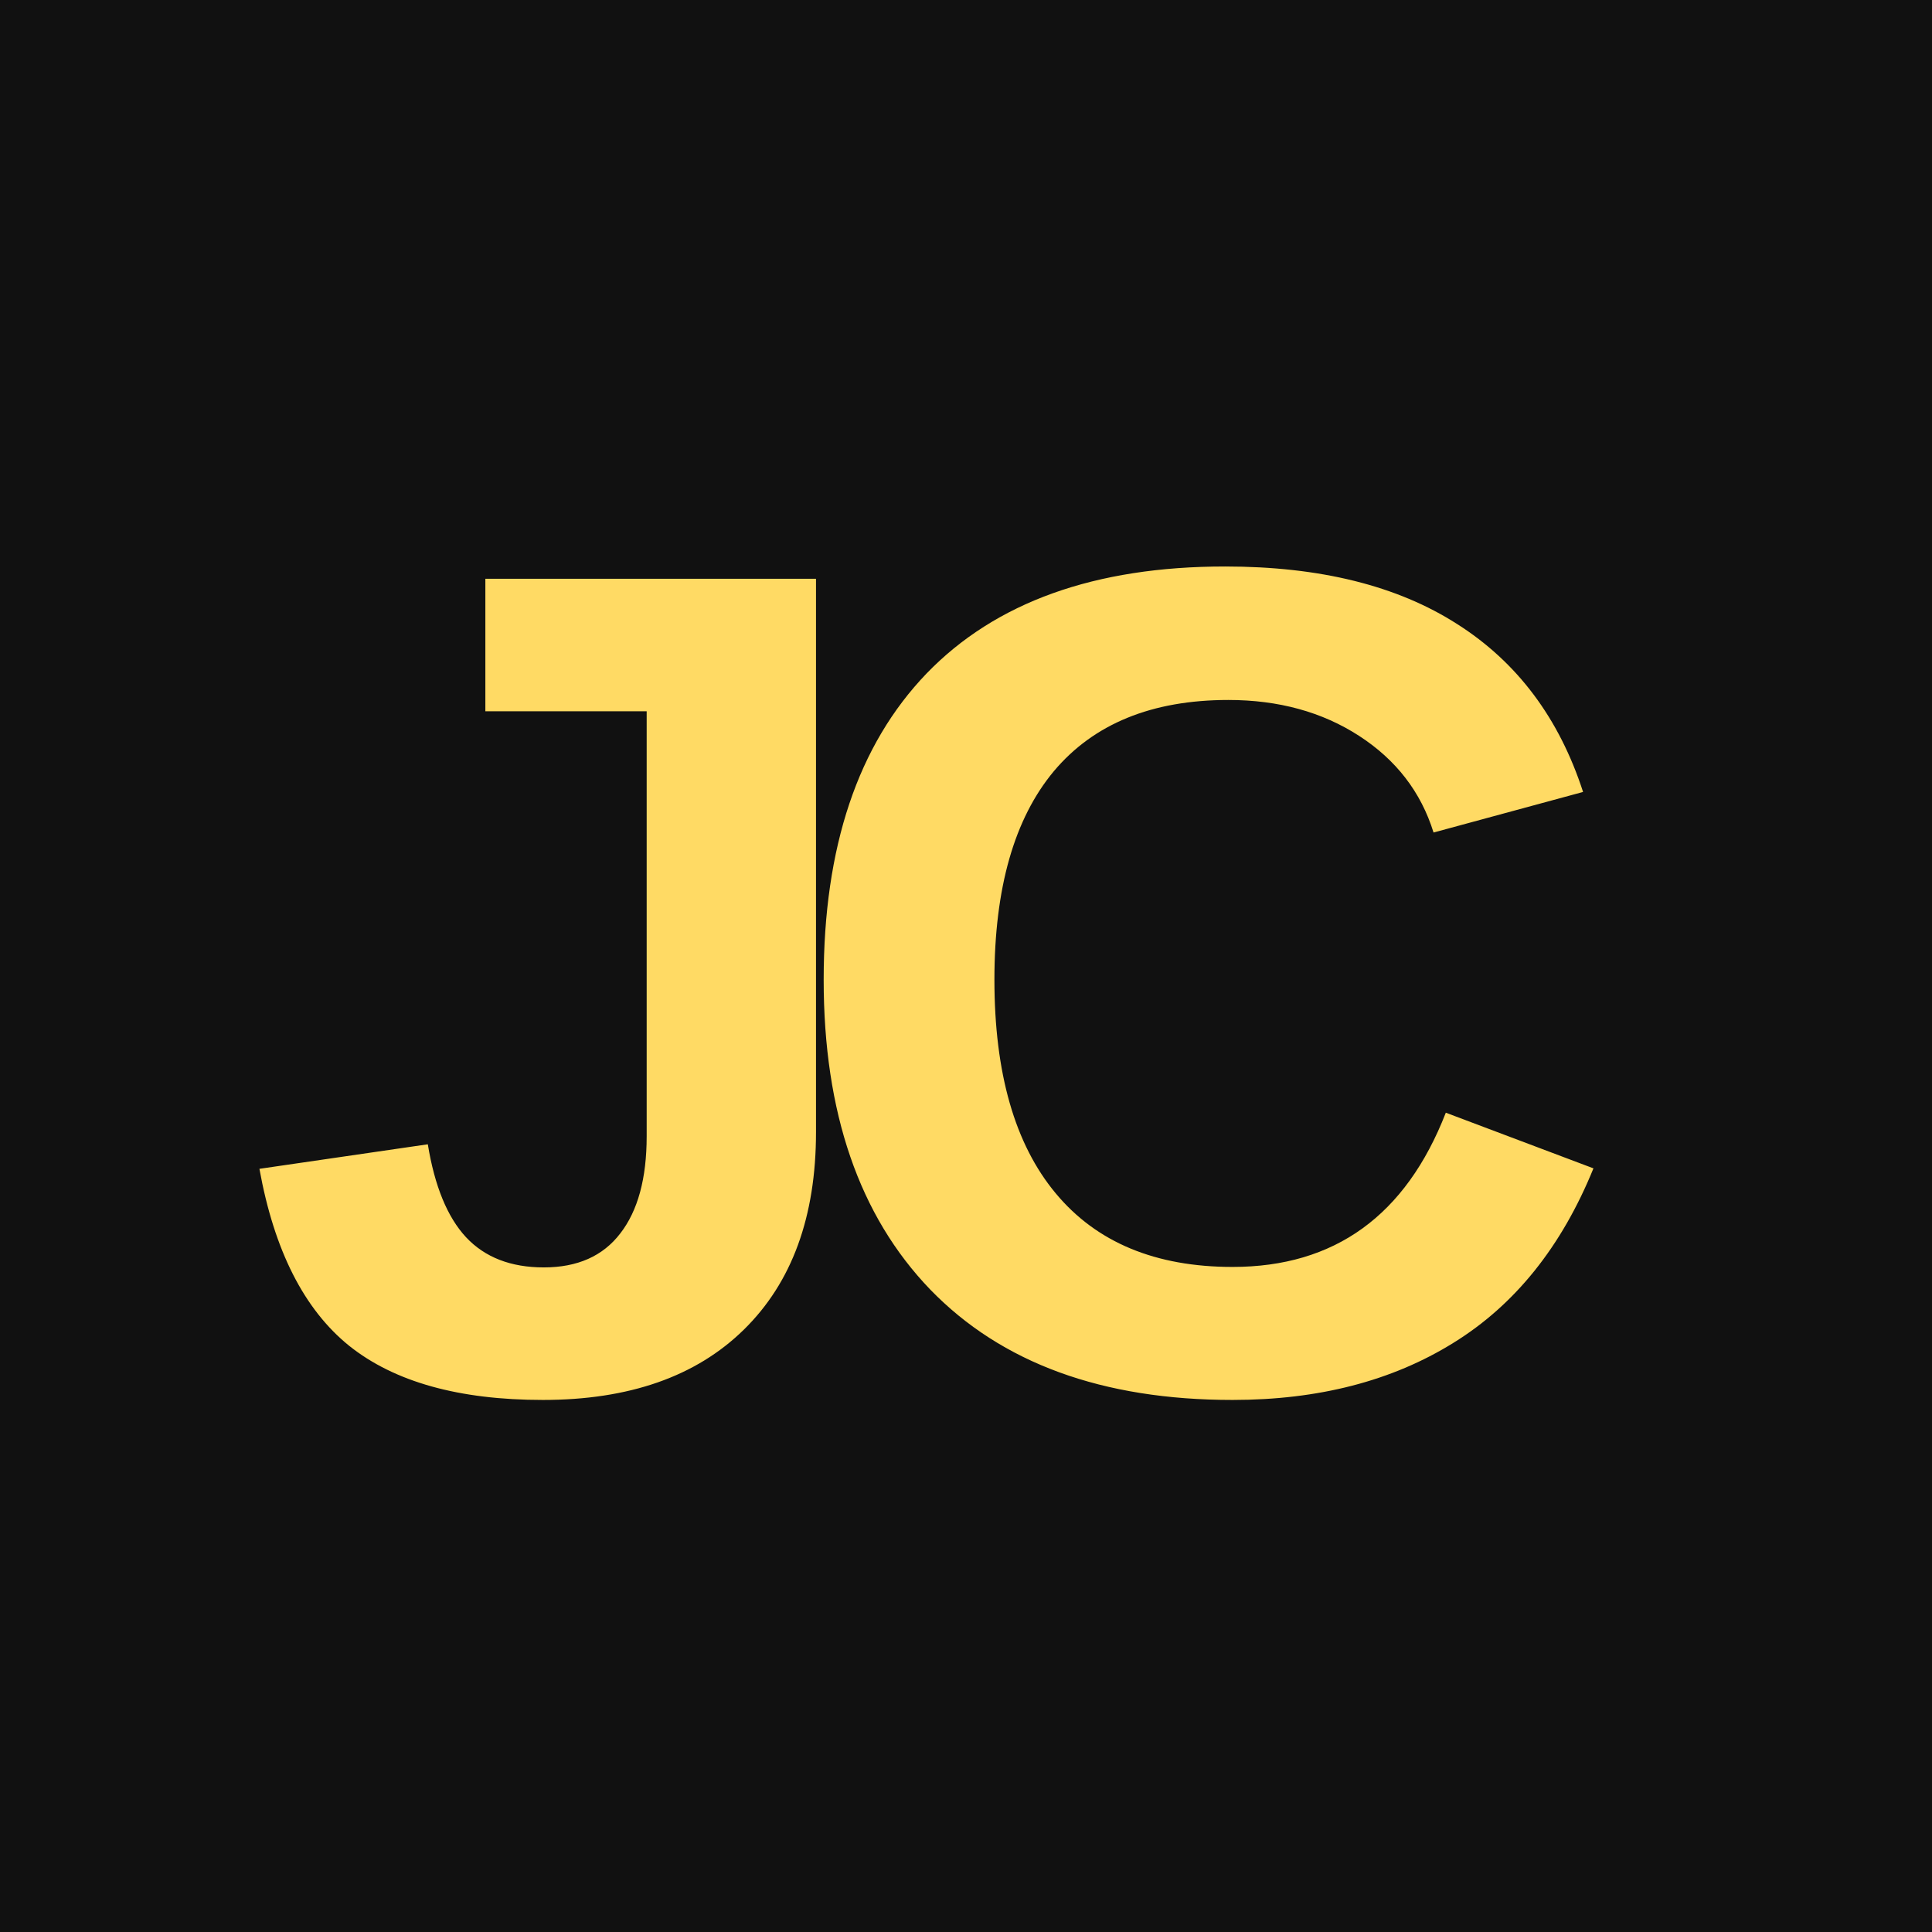
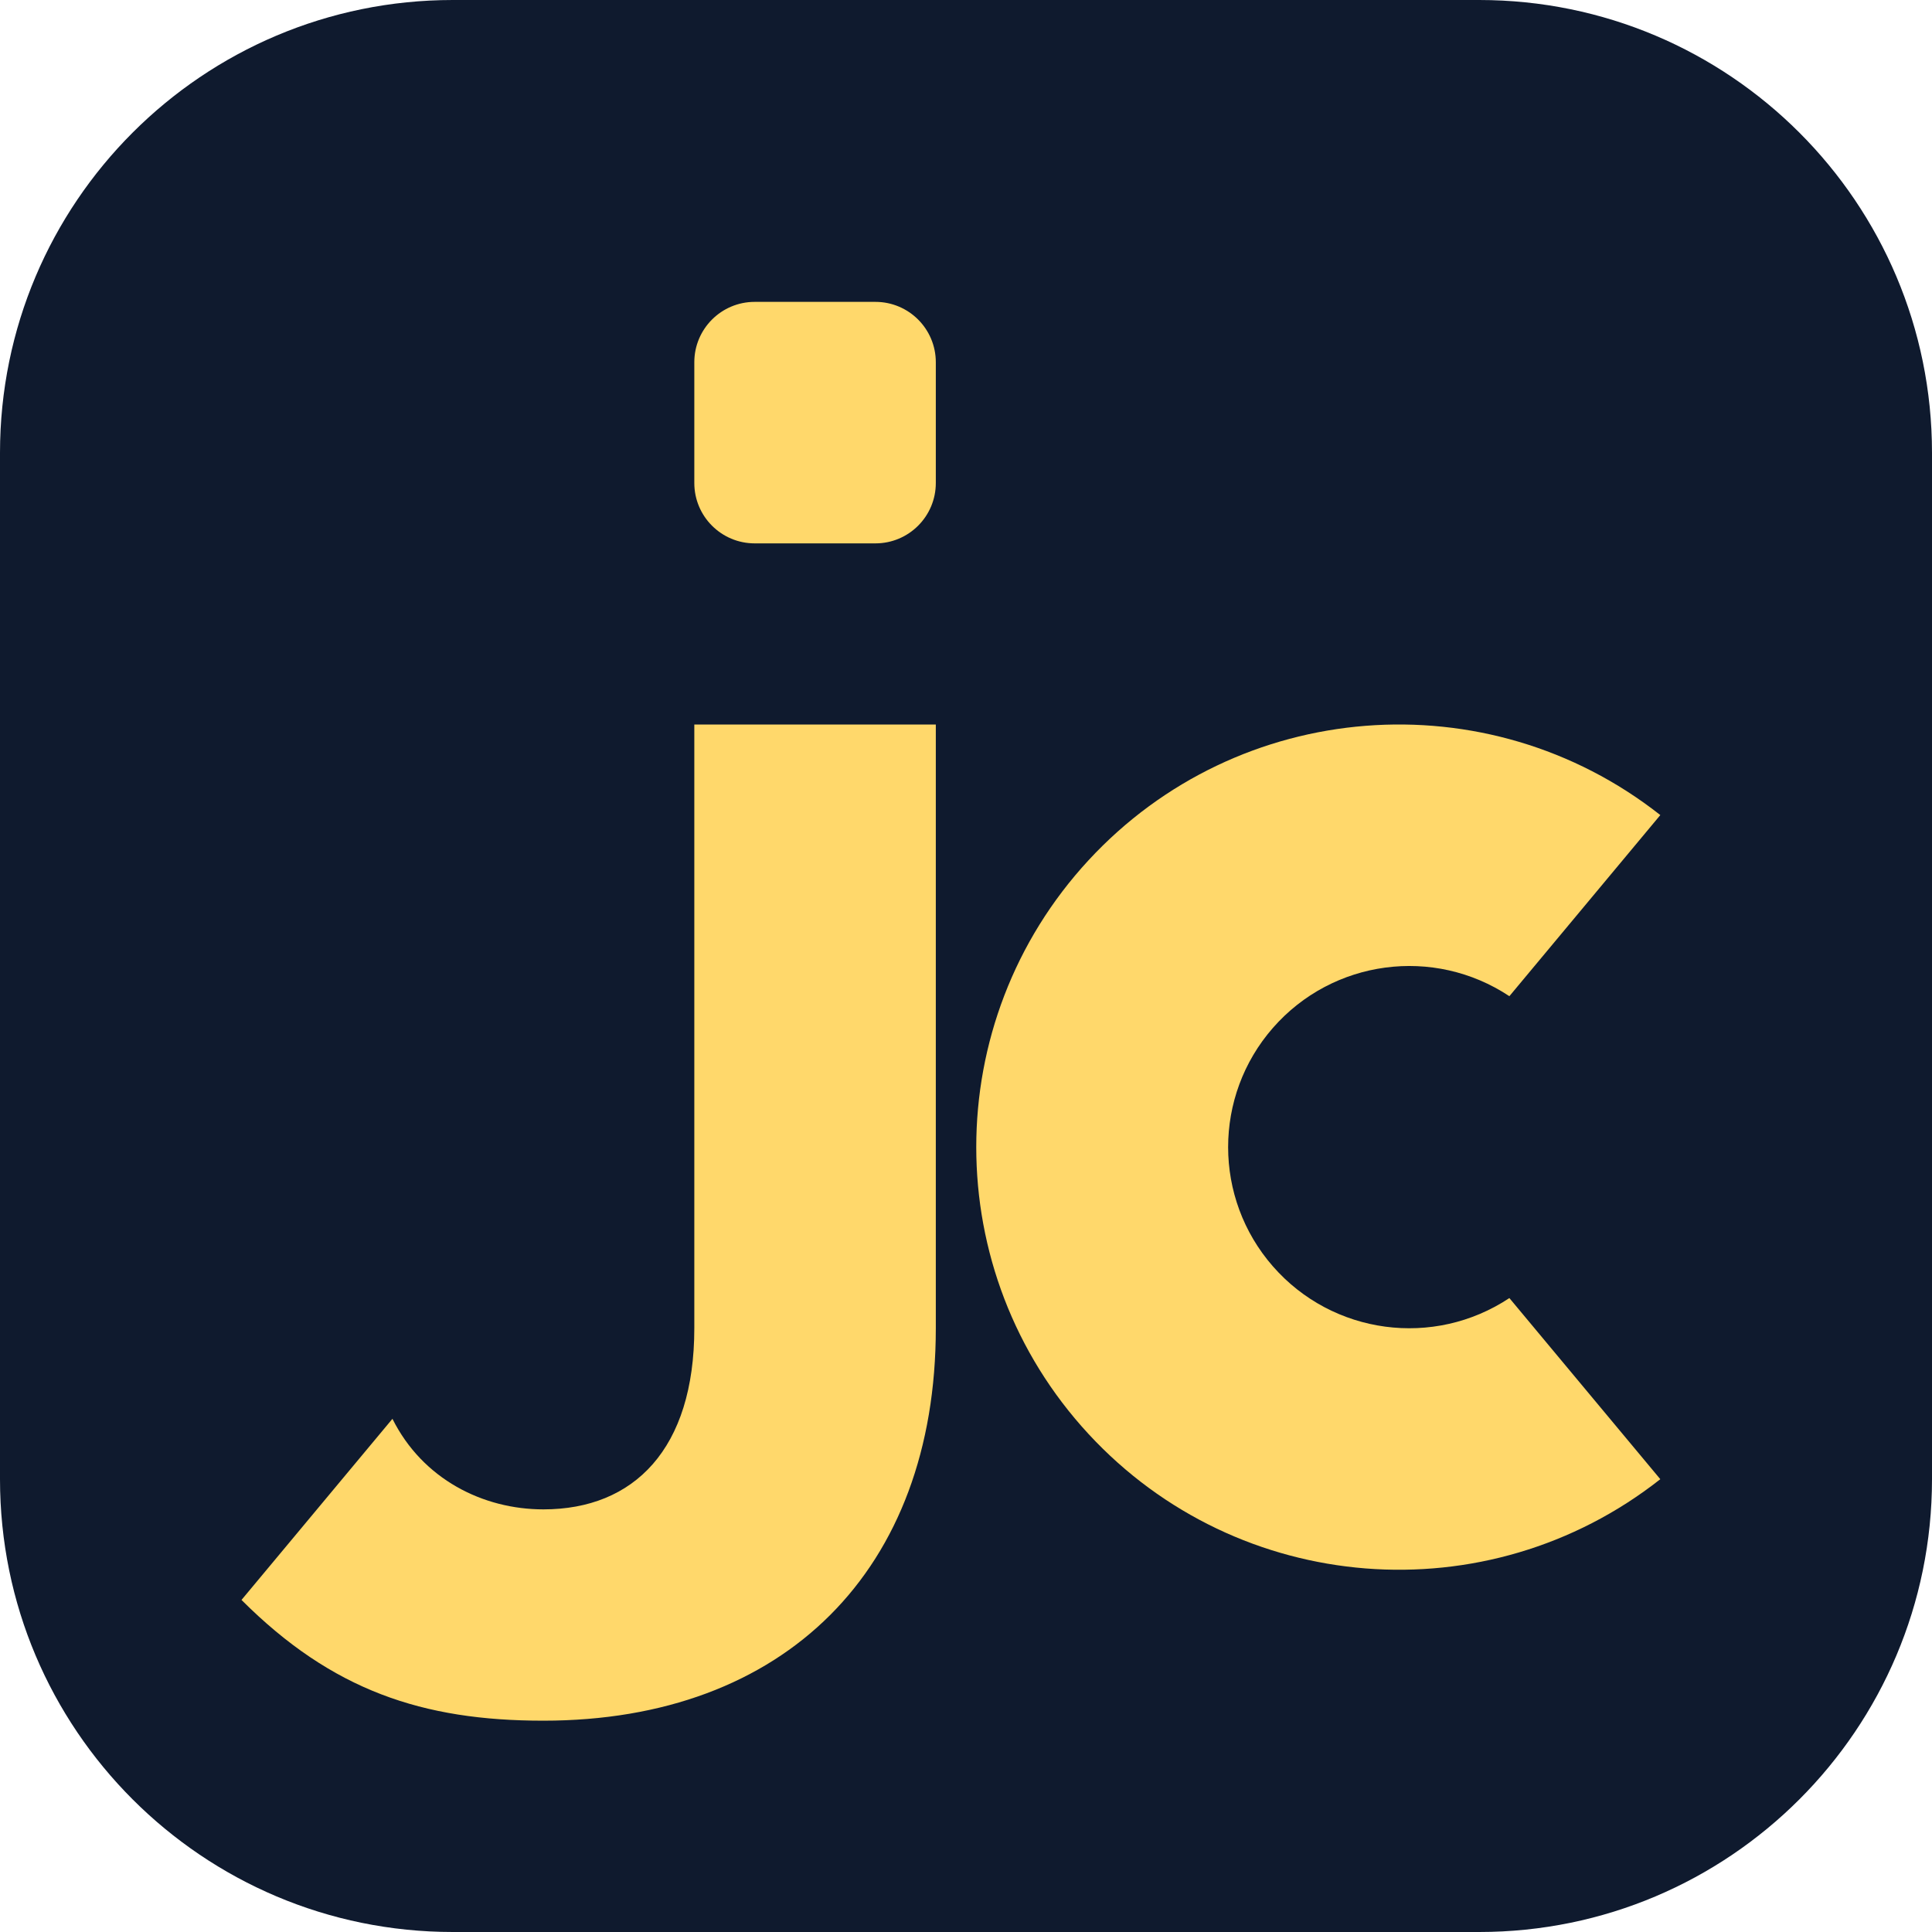
- <svg xmlns="http://www.w3.org/2000/svg" viewBox="0 0 64 64">
-   <rect width="64" height="64" fill="#111" />
-   <text x="8" y="46" font-family="Arial,sans-serif" font-weight="900" font-size="39" letter-spacing="-4" fill="#ffda64">JC</text>
+ <svg xmlns="http://www.w3.org/2000/svg" viewBox="0 0 64 64" role="img" aria-labelledby="title">
+   <rect width="64" height="64" rx="15" fill="#0f1a2e" />
+   <path d="M23 24h8v20c0 8-5 13-13 13-4 0-7-1-10-4l5-6c1 2 3 3 5 3 3 0 5-2 5-6Z" fill="#ffd86b" />
+   <rect x="23" y="10" width="8" height="8" rx="2" fill="#ffd86b" />
+   <path d="M55 27a14 14 0 1 0 0 22l-5-6a6 6 0 1 1 0-10Z" fill="#ffd86b" />
</svg>
